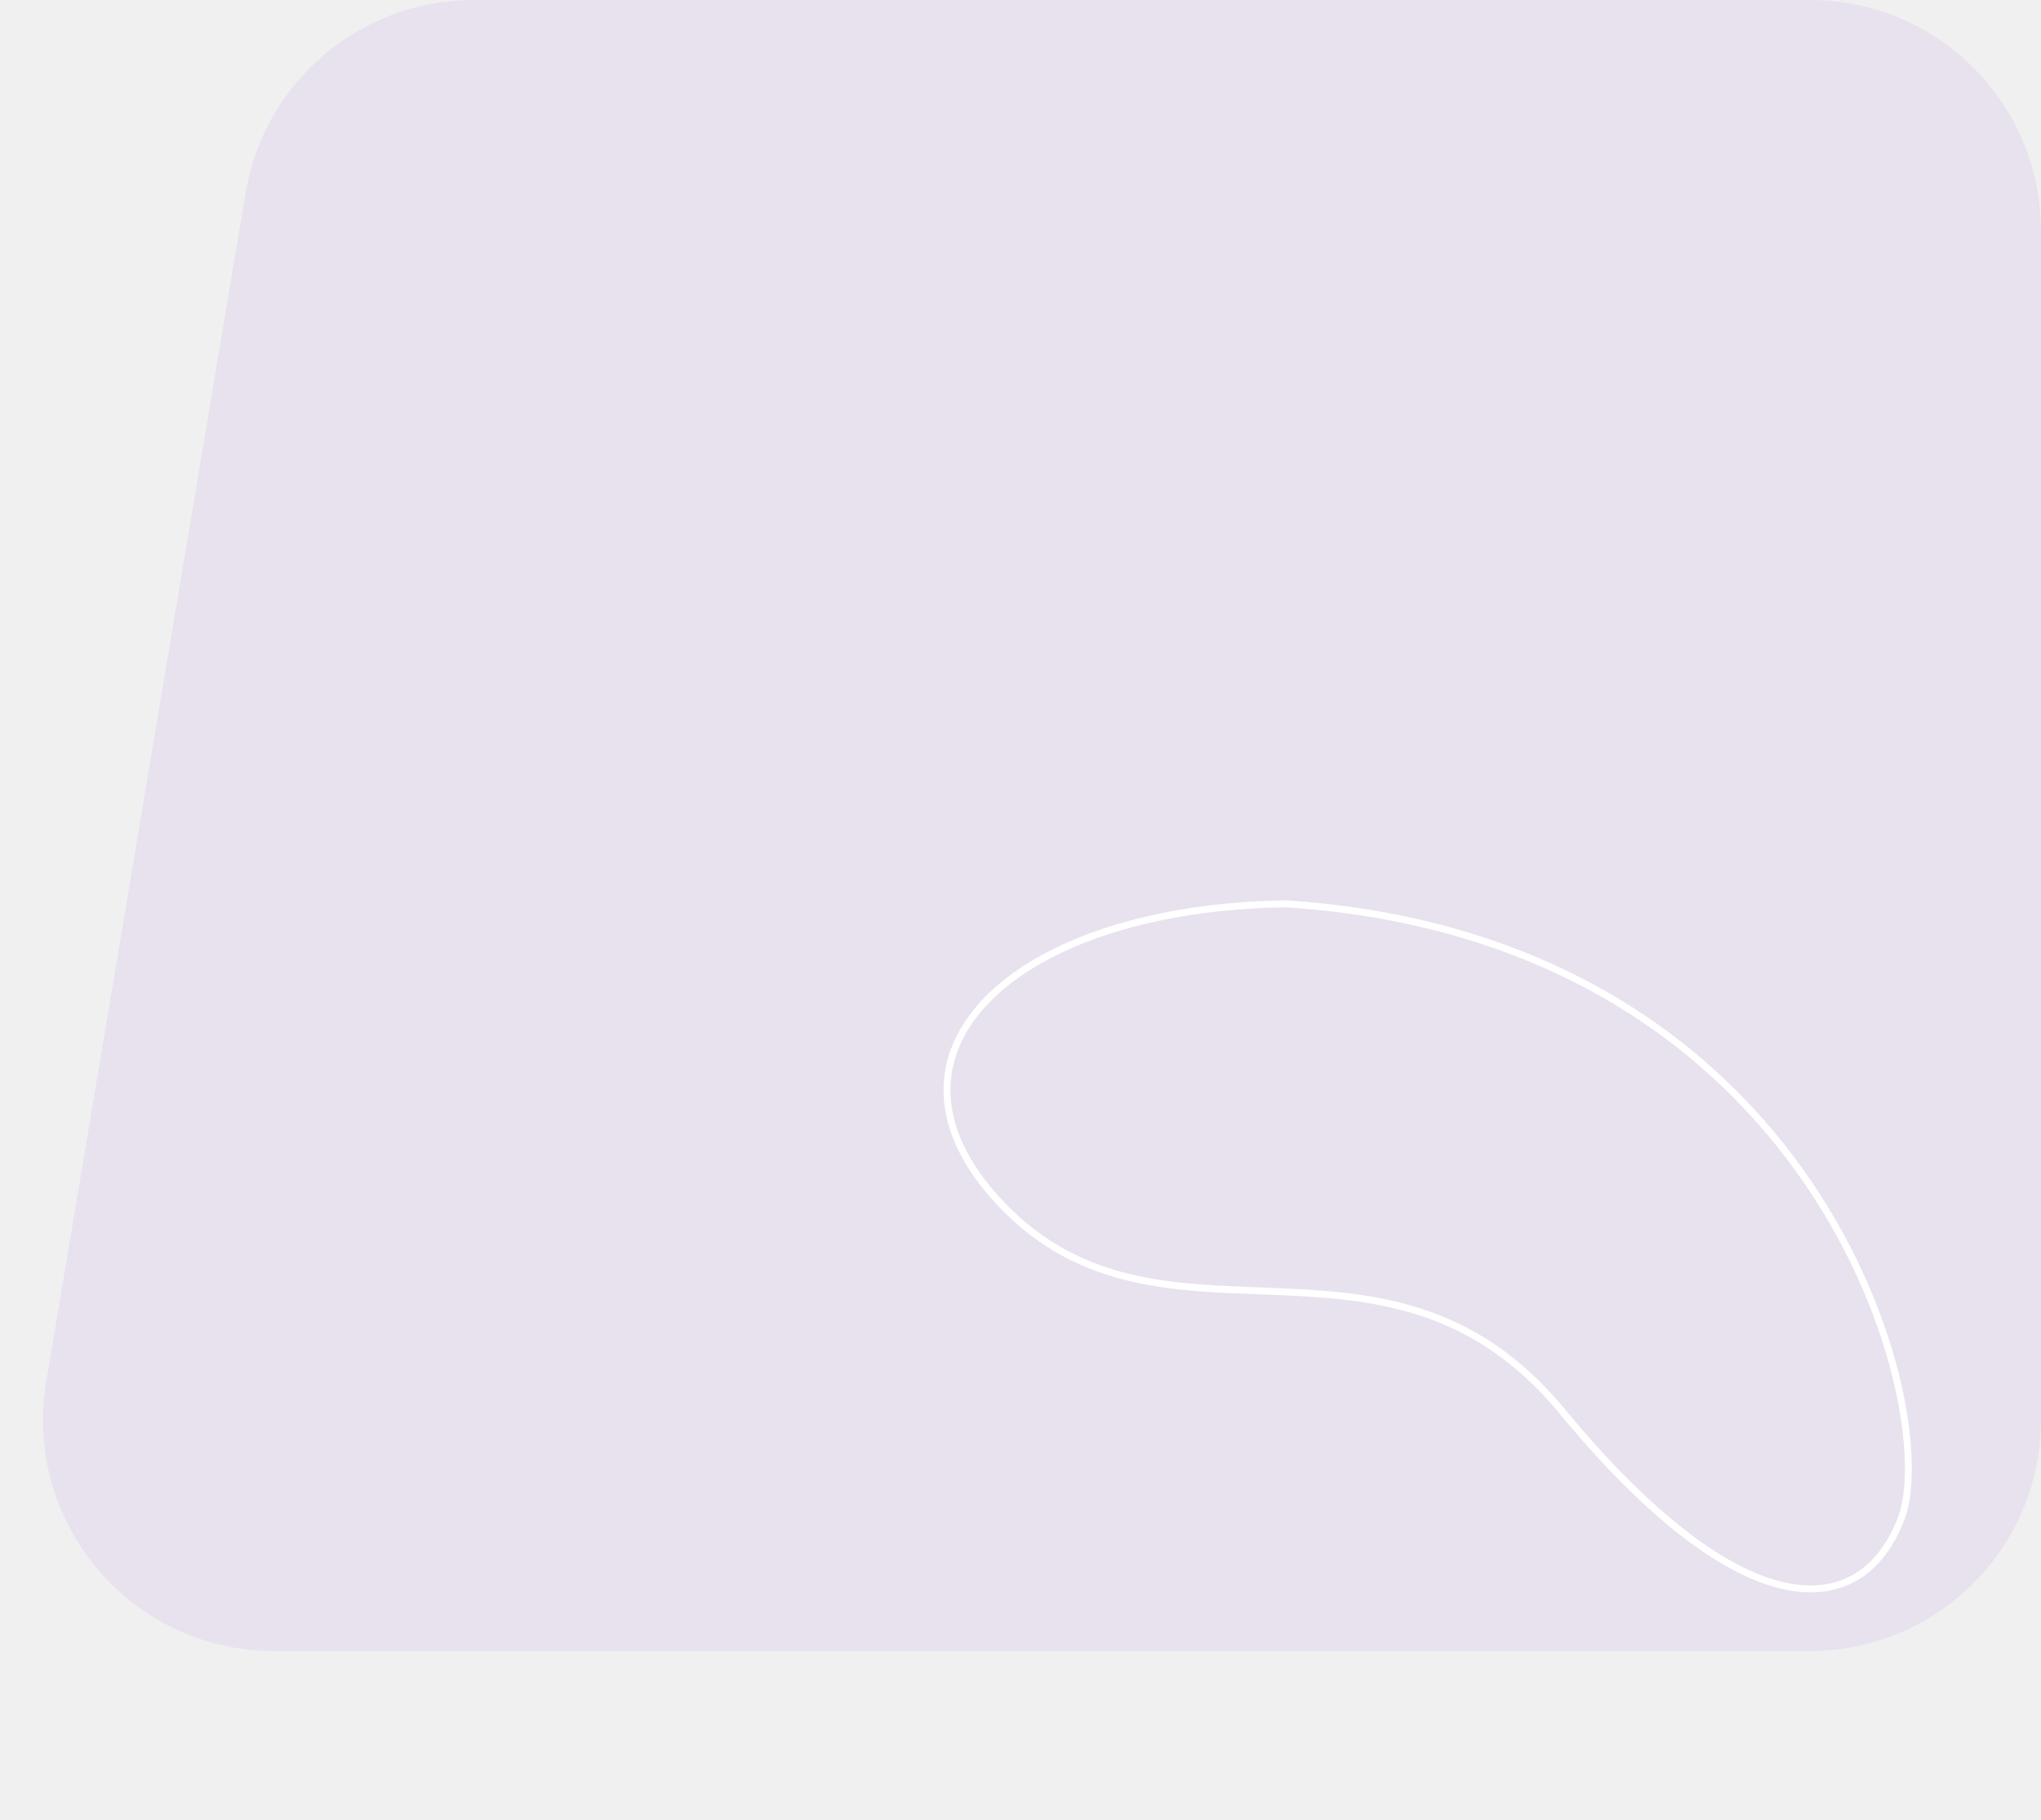
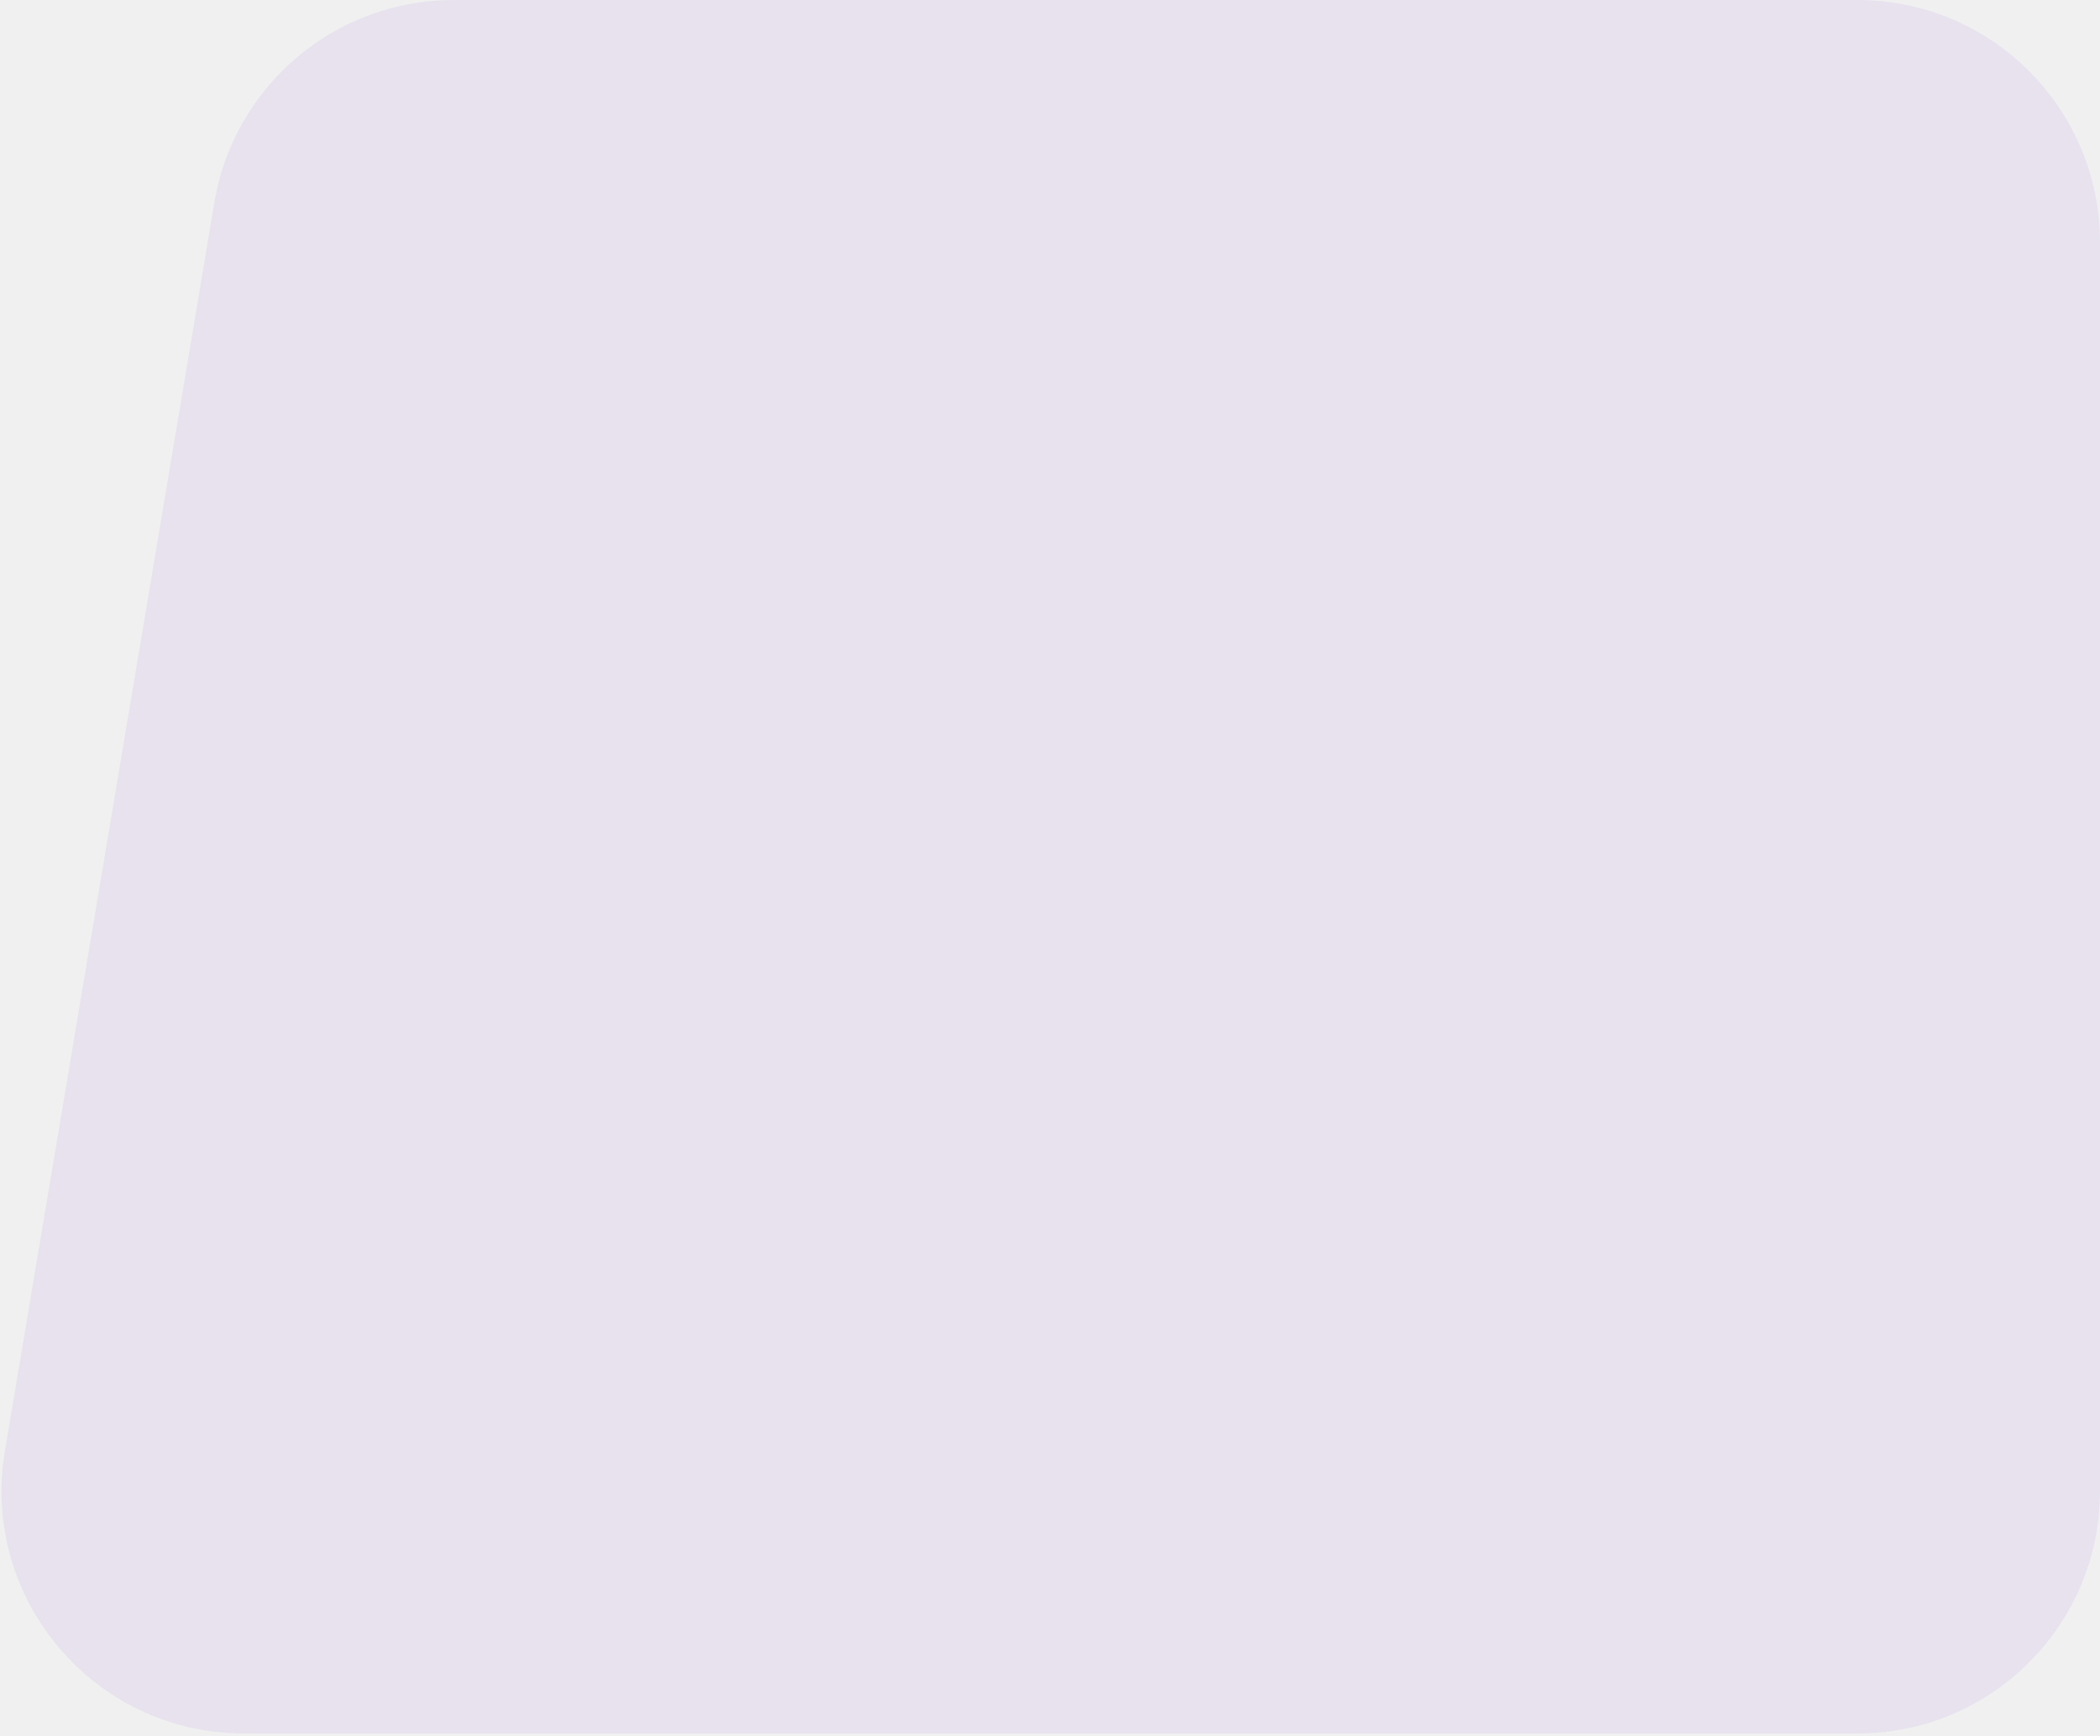
- <svg xmlns="http://www.w3.org/2000/svg" width="442" height="394" viewBox="0 0 442 394" fill="none">
-   <path opacity="0.1" d="M53.199 41.728C57.24 17.643 78.088 0 102.51 0H392C419.614 0 442 22.386 442 50V307.489C442 335.104 419.614 357.489 392 357.489H59.316C28.398 357.489 4.89 329.71 10.006 299.218L53.199 41.728Z" fill="#9C69E2" />
-   <path d="M215.207 258.971C187.176 227.205 220.274 196.533 278.529 195.705C394.347 203.33 420.482 305.808 411.729 328.785C402.976 351.761 376.913 352.388 338.296 305.582C299.679 258.776 250.246 298.677 215.207 258.971Z" stroke="white" stroke-width="1.5" />
+ <svg xmlns="http://www.w3.org/2000/svg" width="433" height="358" viewBox="0 0 433 358" fill="none">
+   <path opacity="0.1" d="M44.199 41.728C48.24 17.643 69.088 0 93.51 0H383C410.614 0 433 22.386 433 50V307.489C433 335.104 410.614 357.489 383 357.489H50.316C19.398 357.489 -4.11 329.71 1.006 299.218L44.199 41.728Z" fill="#9C69E2" />
</svg>
